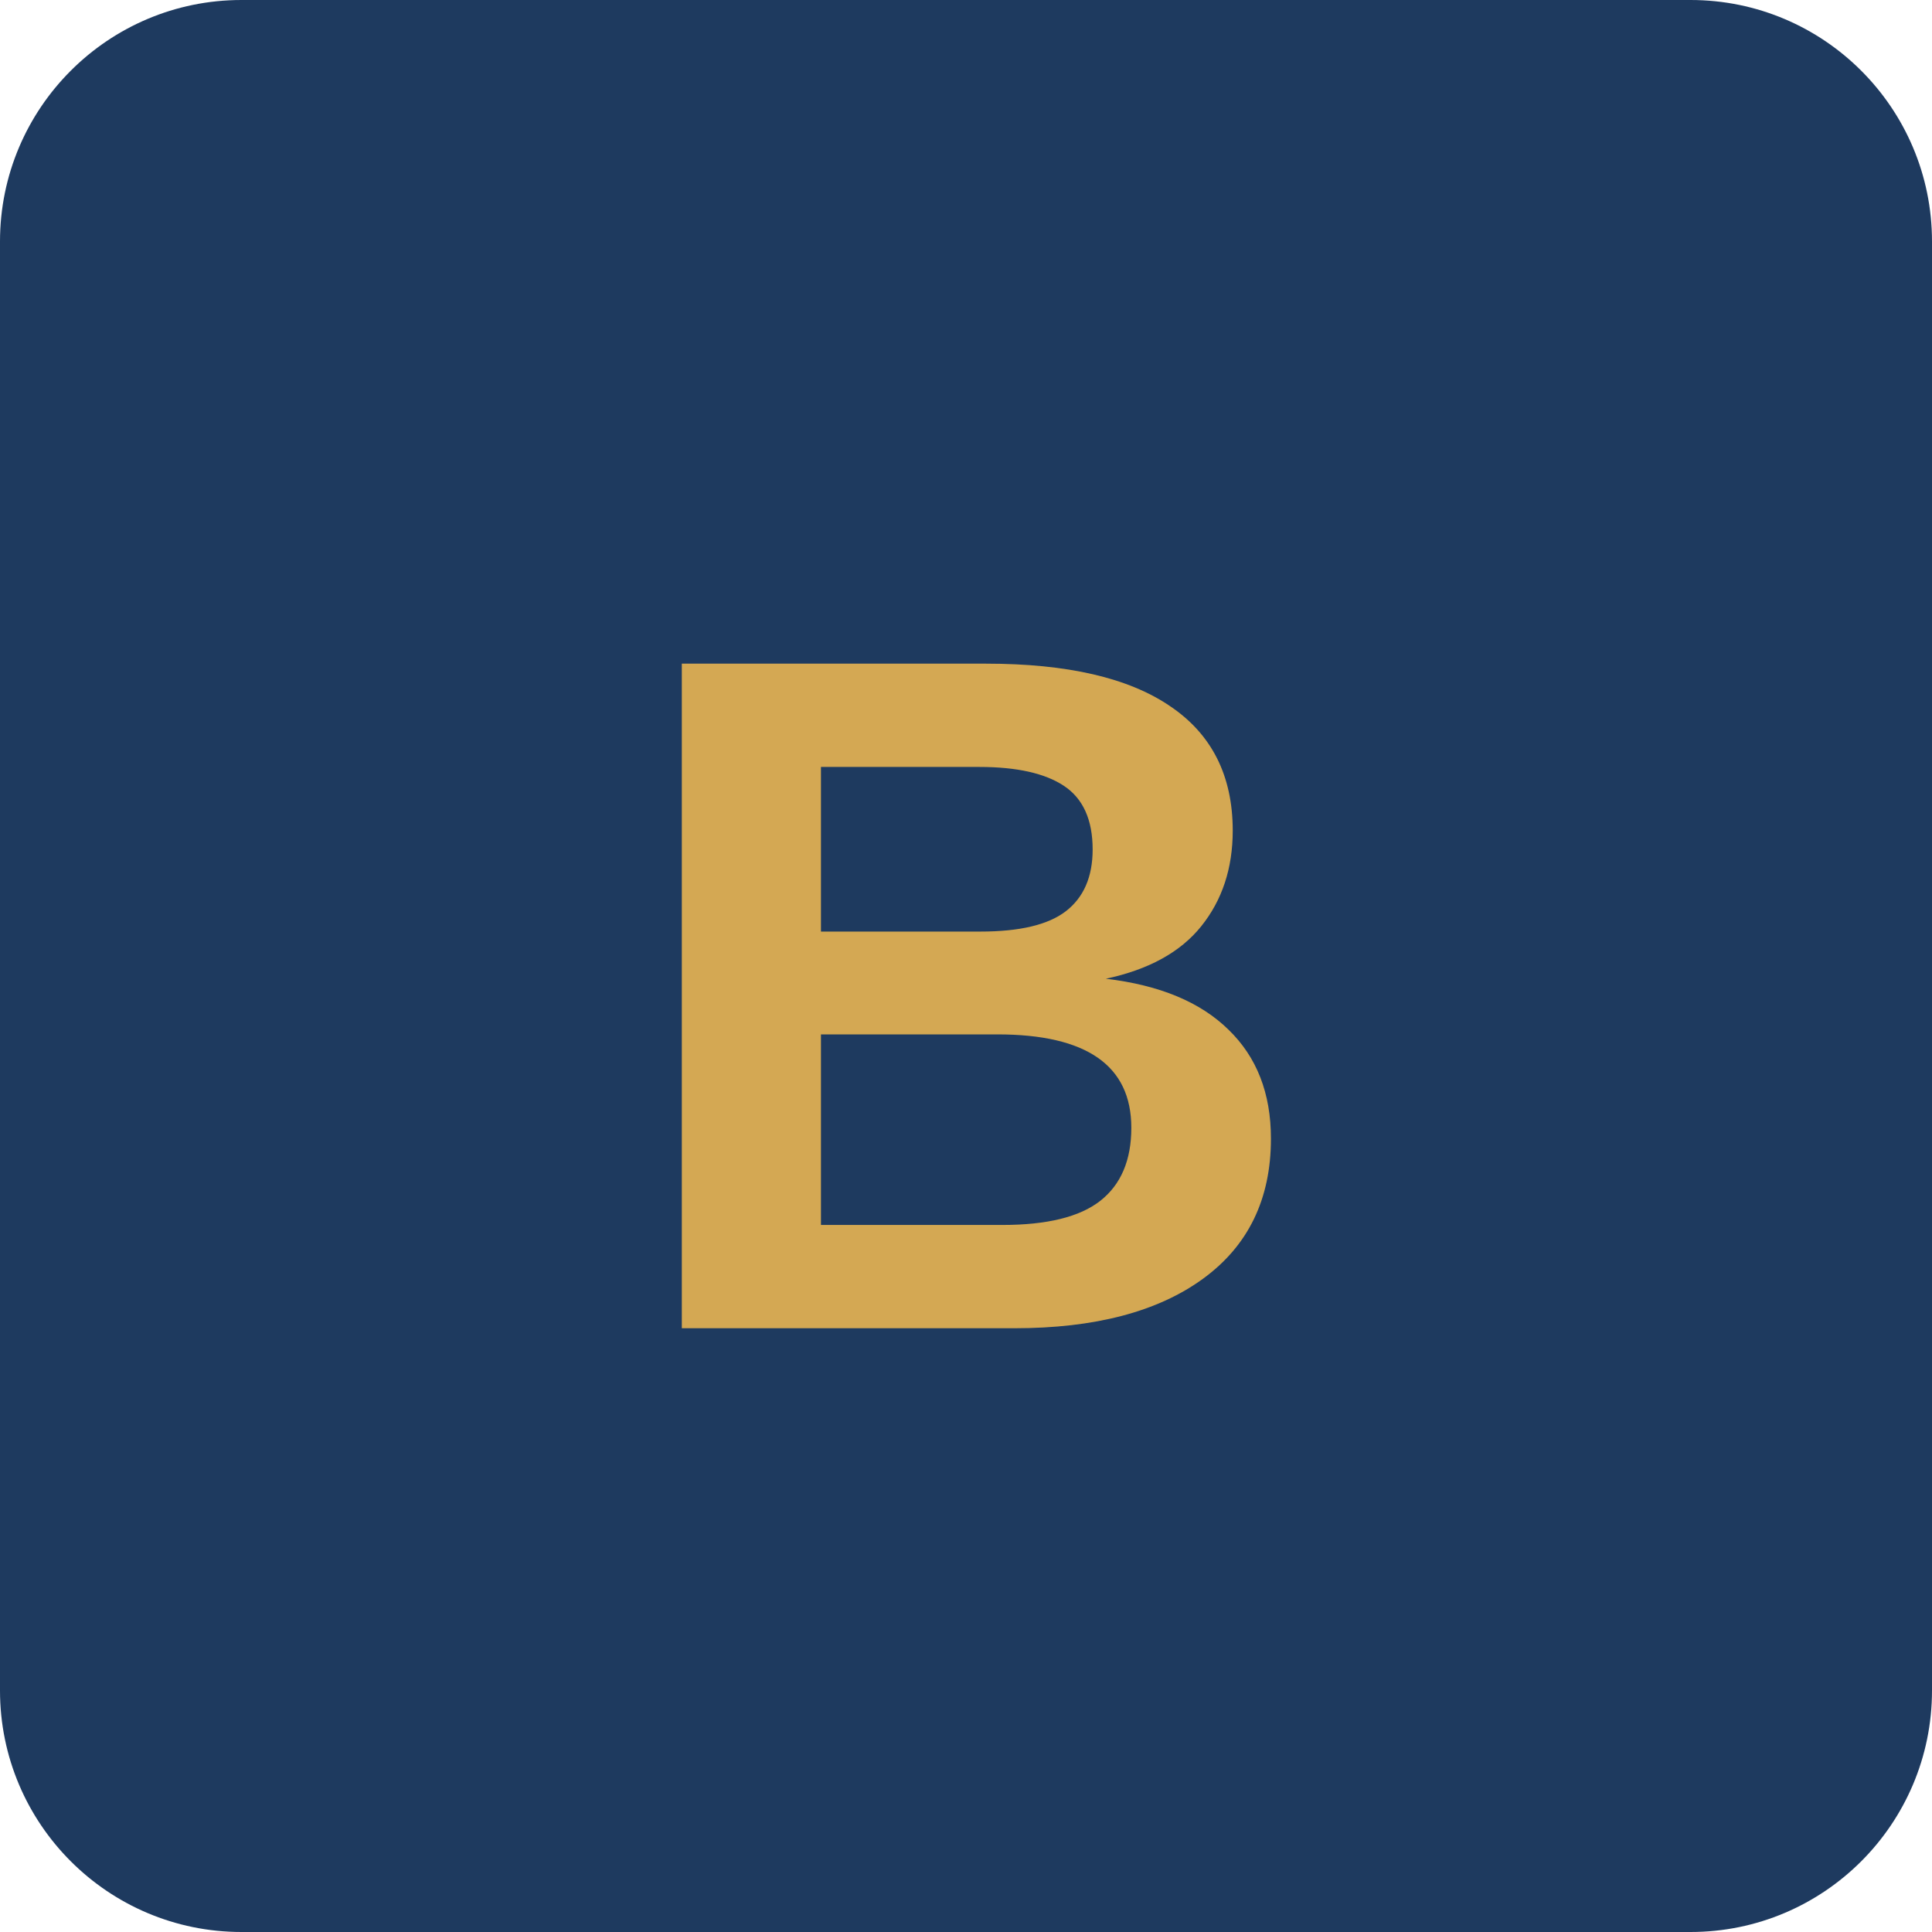
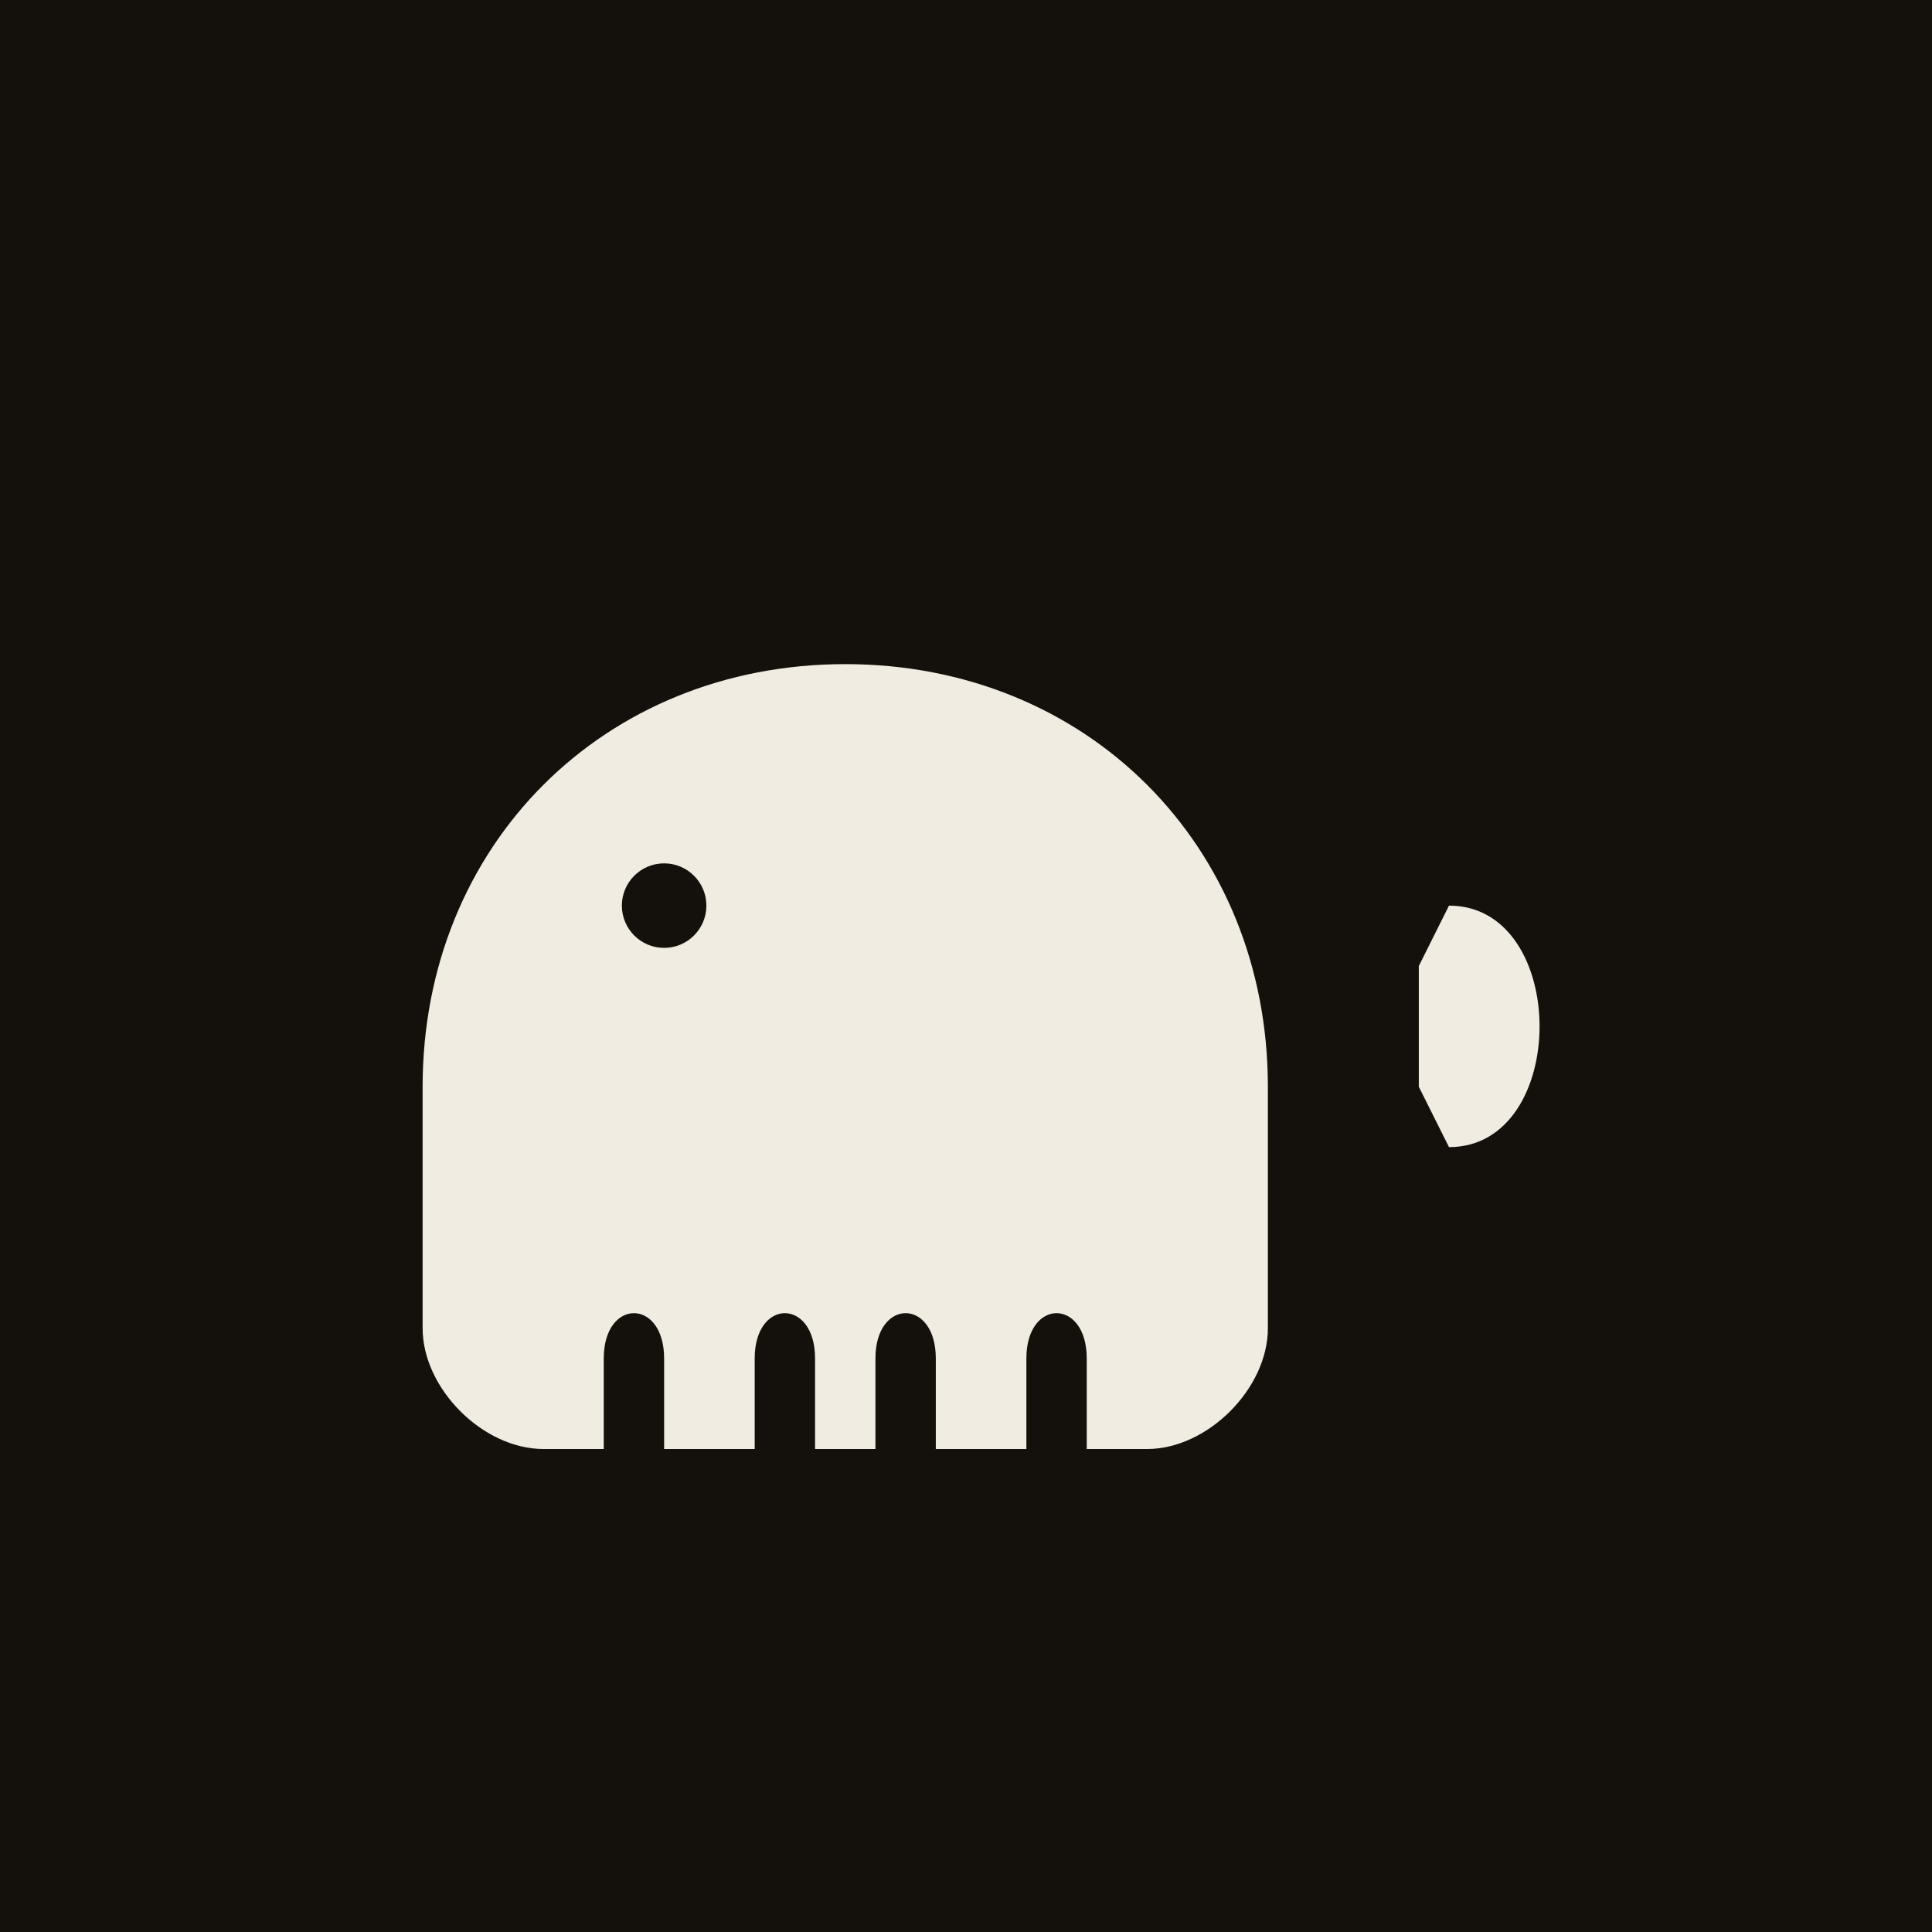
<svg xmlns="http://www.w3.org/2000/svg" viewBox="0 0 64 64">
-   <rect width="64" height="64" rx="8" fill="#1e3a5f" />
-   <text x="32" y="44" font-family="Arial, sans-serif" font-size="32" font-weight="bold" fill="#d4a853" text-anchor="middle">B</text>
+   <rect width="64" height="64" fill="#14110D" />
+   <g fill="#F1ECE1">
+     <path d="M14 36c0-8 6-14 14-14s14 6 14 14v8c0 2-2 4-4 4h-2v-3c0-2-2-2-2 0v3h-3v-3c0-2-2-2-2 0v3h-2v-3c0-2-2-2-2 0v3h-3v-3c0-2-2-2-2 0v3h-2c-2 0-4-2-4-4v-8z" />
+     <path d="M48 30c2 0 3 2 3 4s-1 4-3 4l-1-2v-4l1-2z" />
+     <circle cx="22" cy="30" r="1.4" fill="#14110D" />
+   </g>
</svg>
